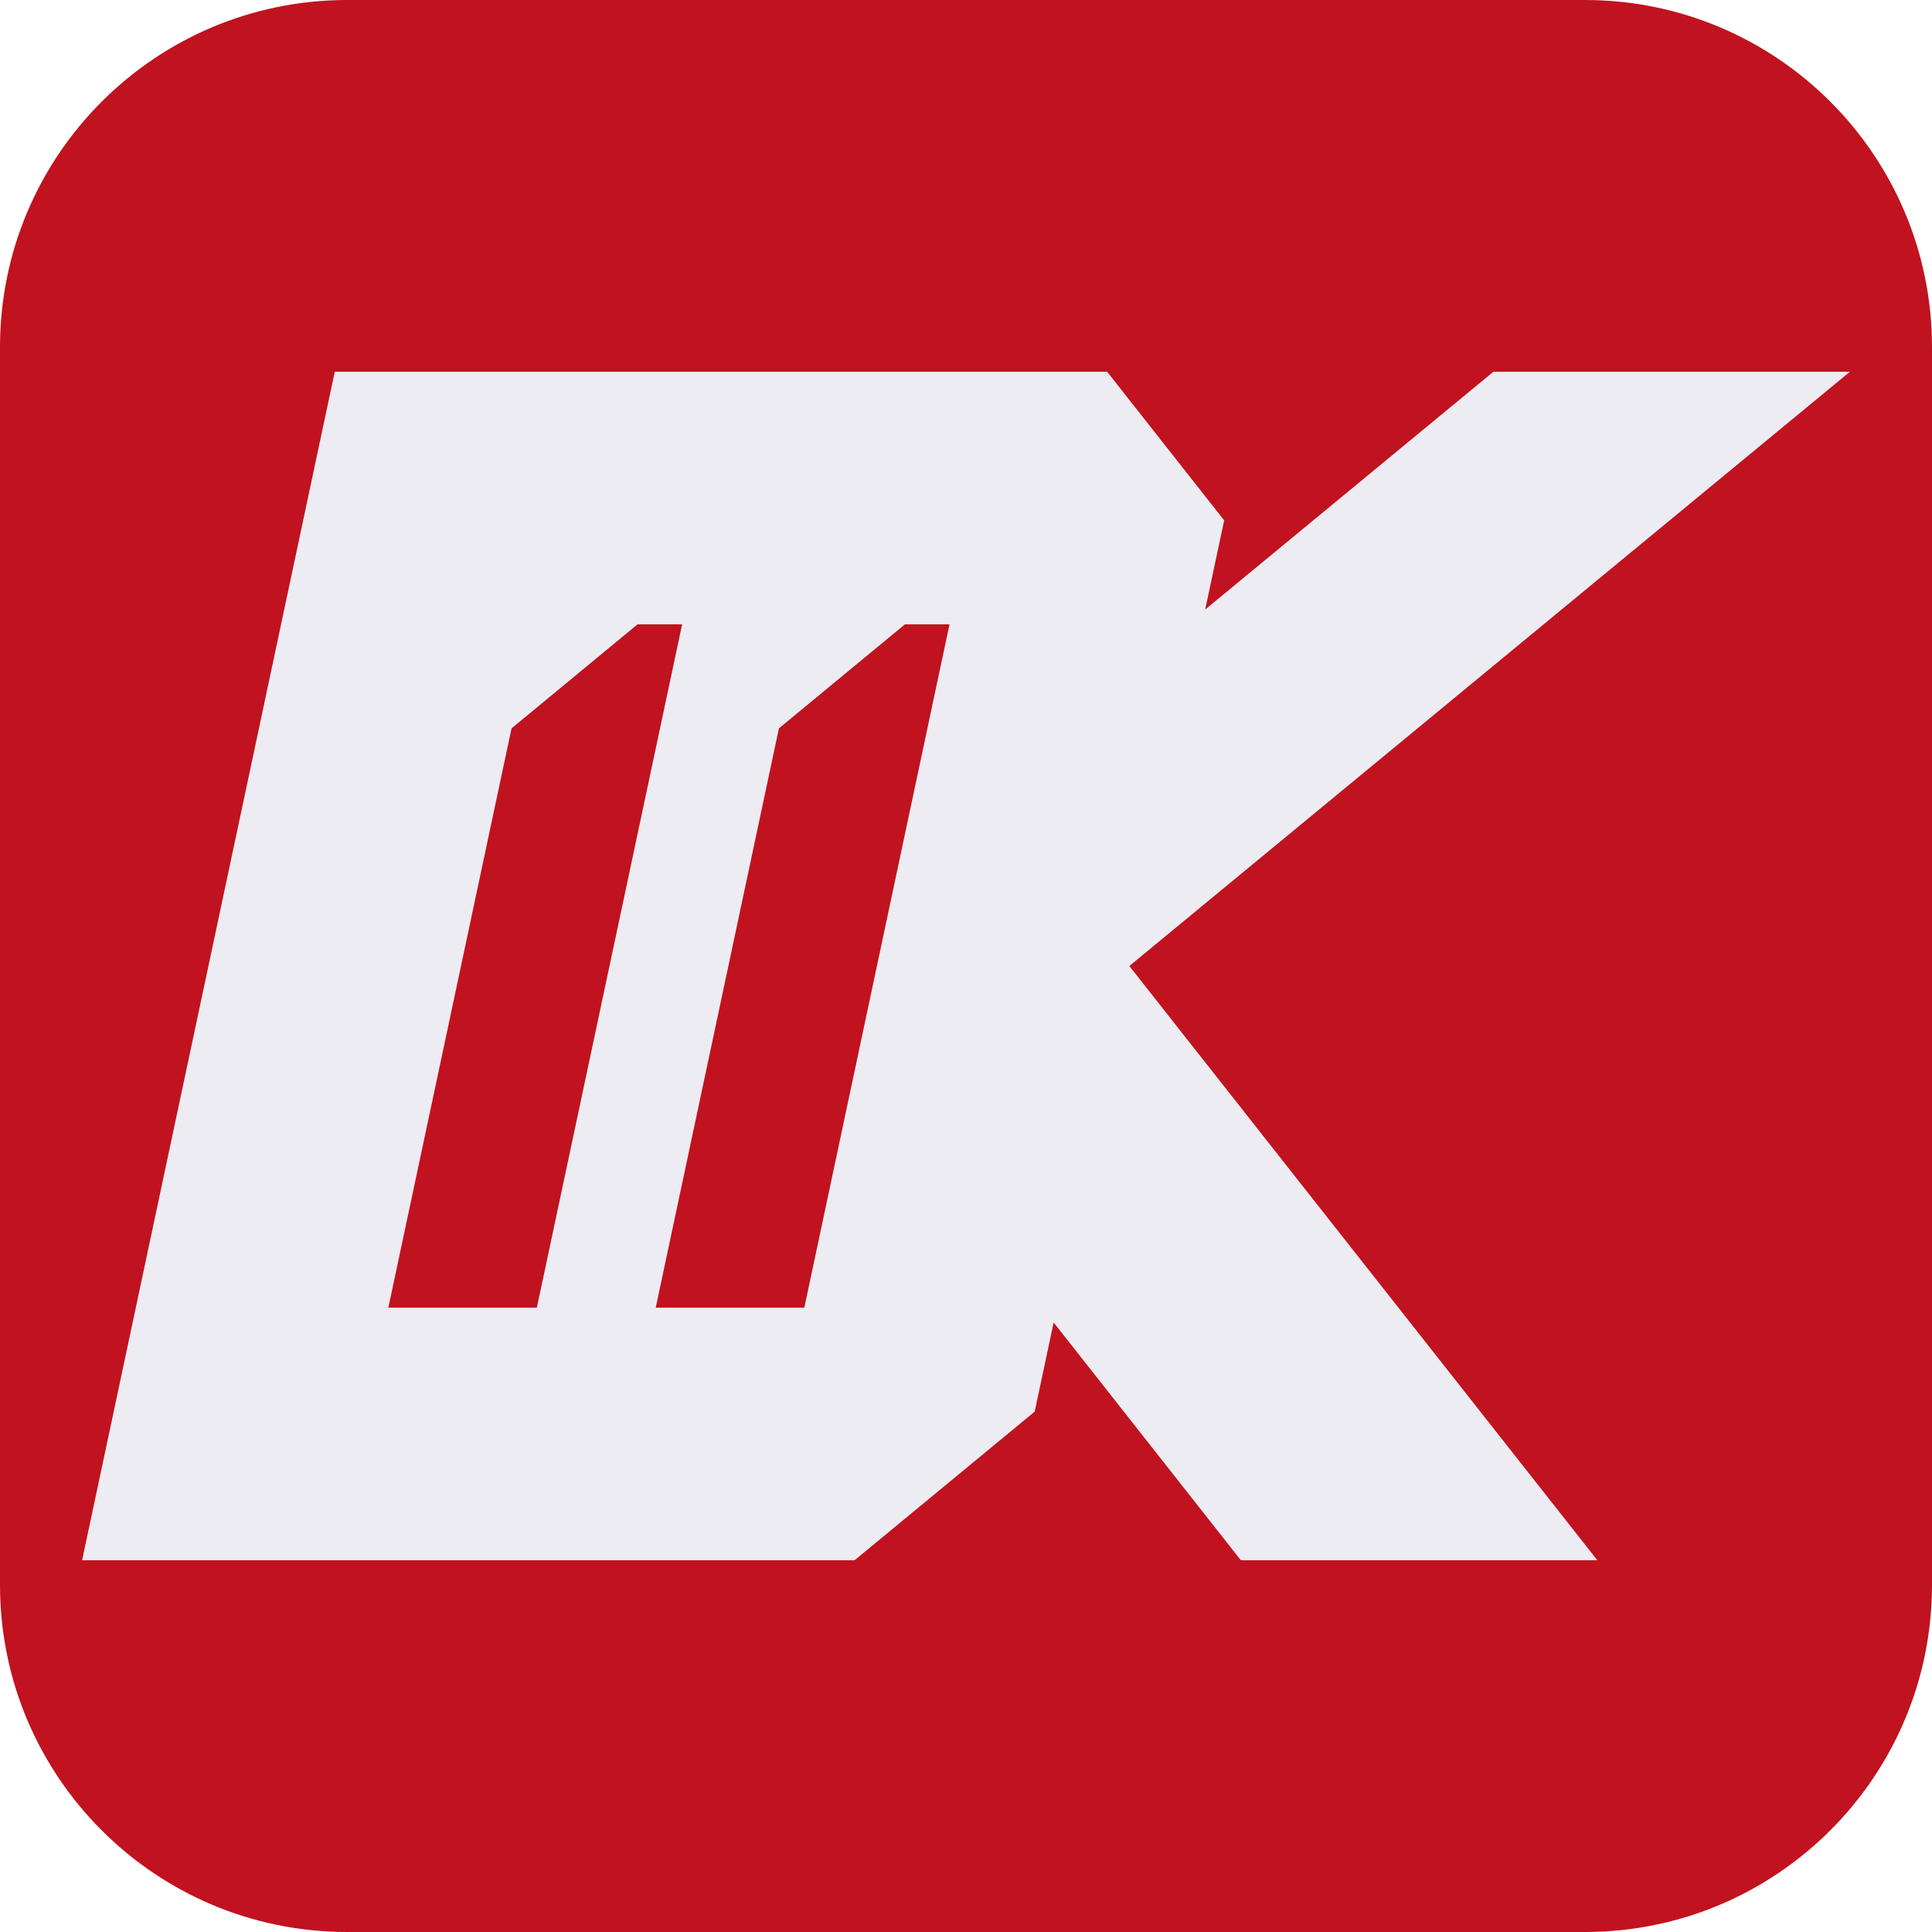
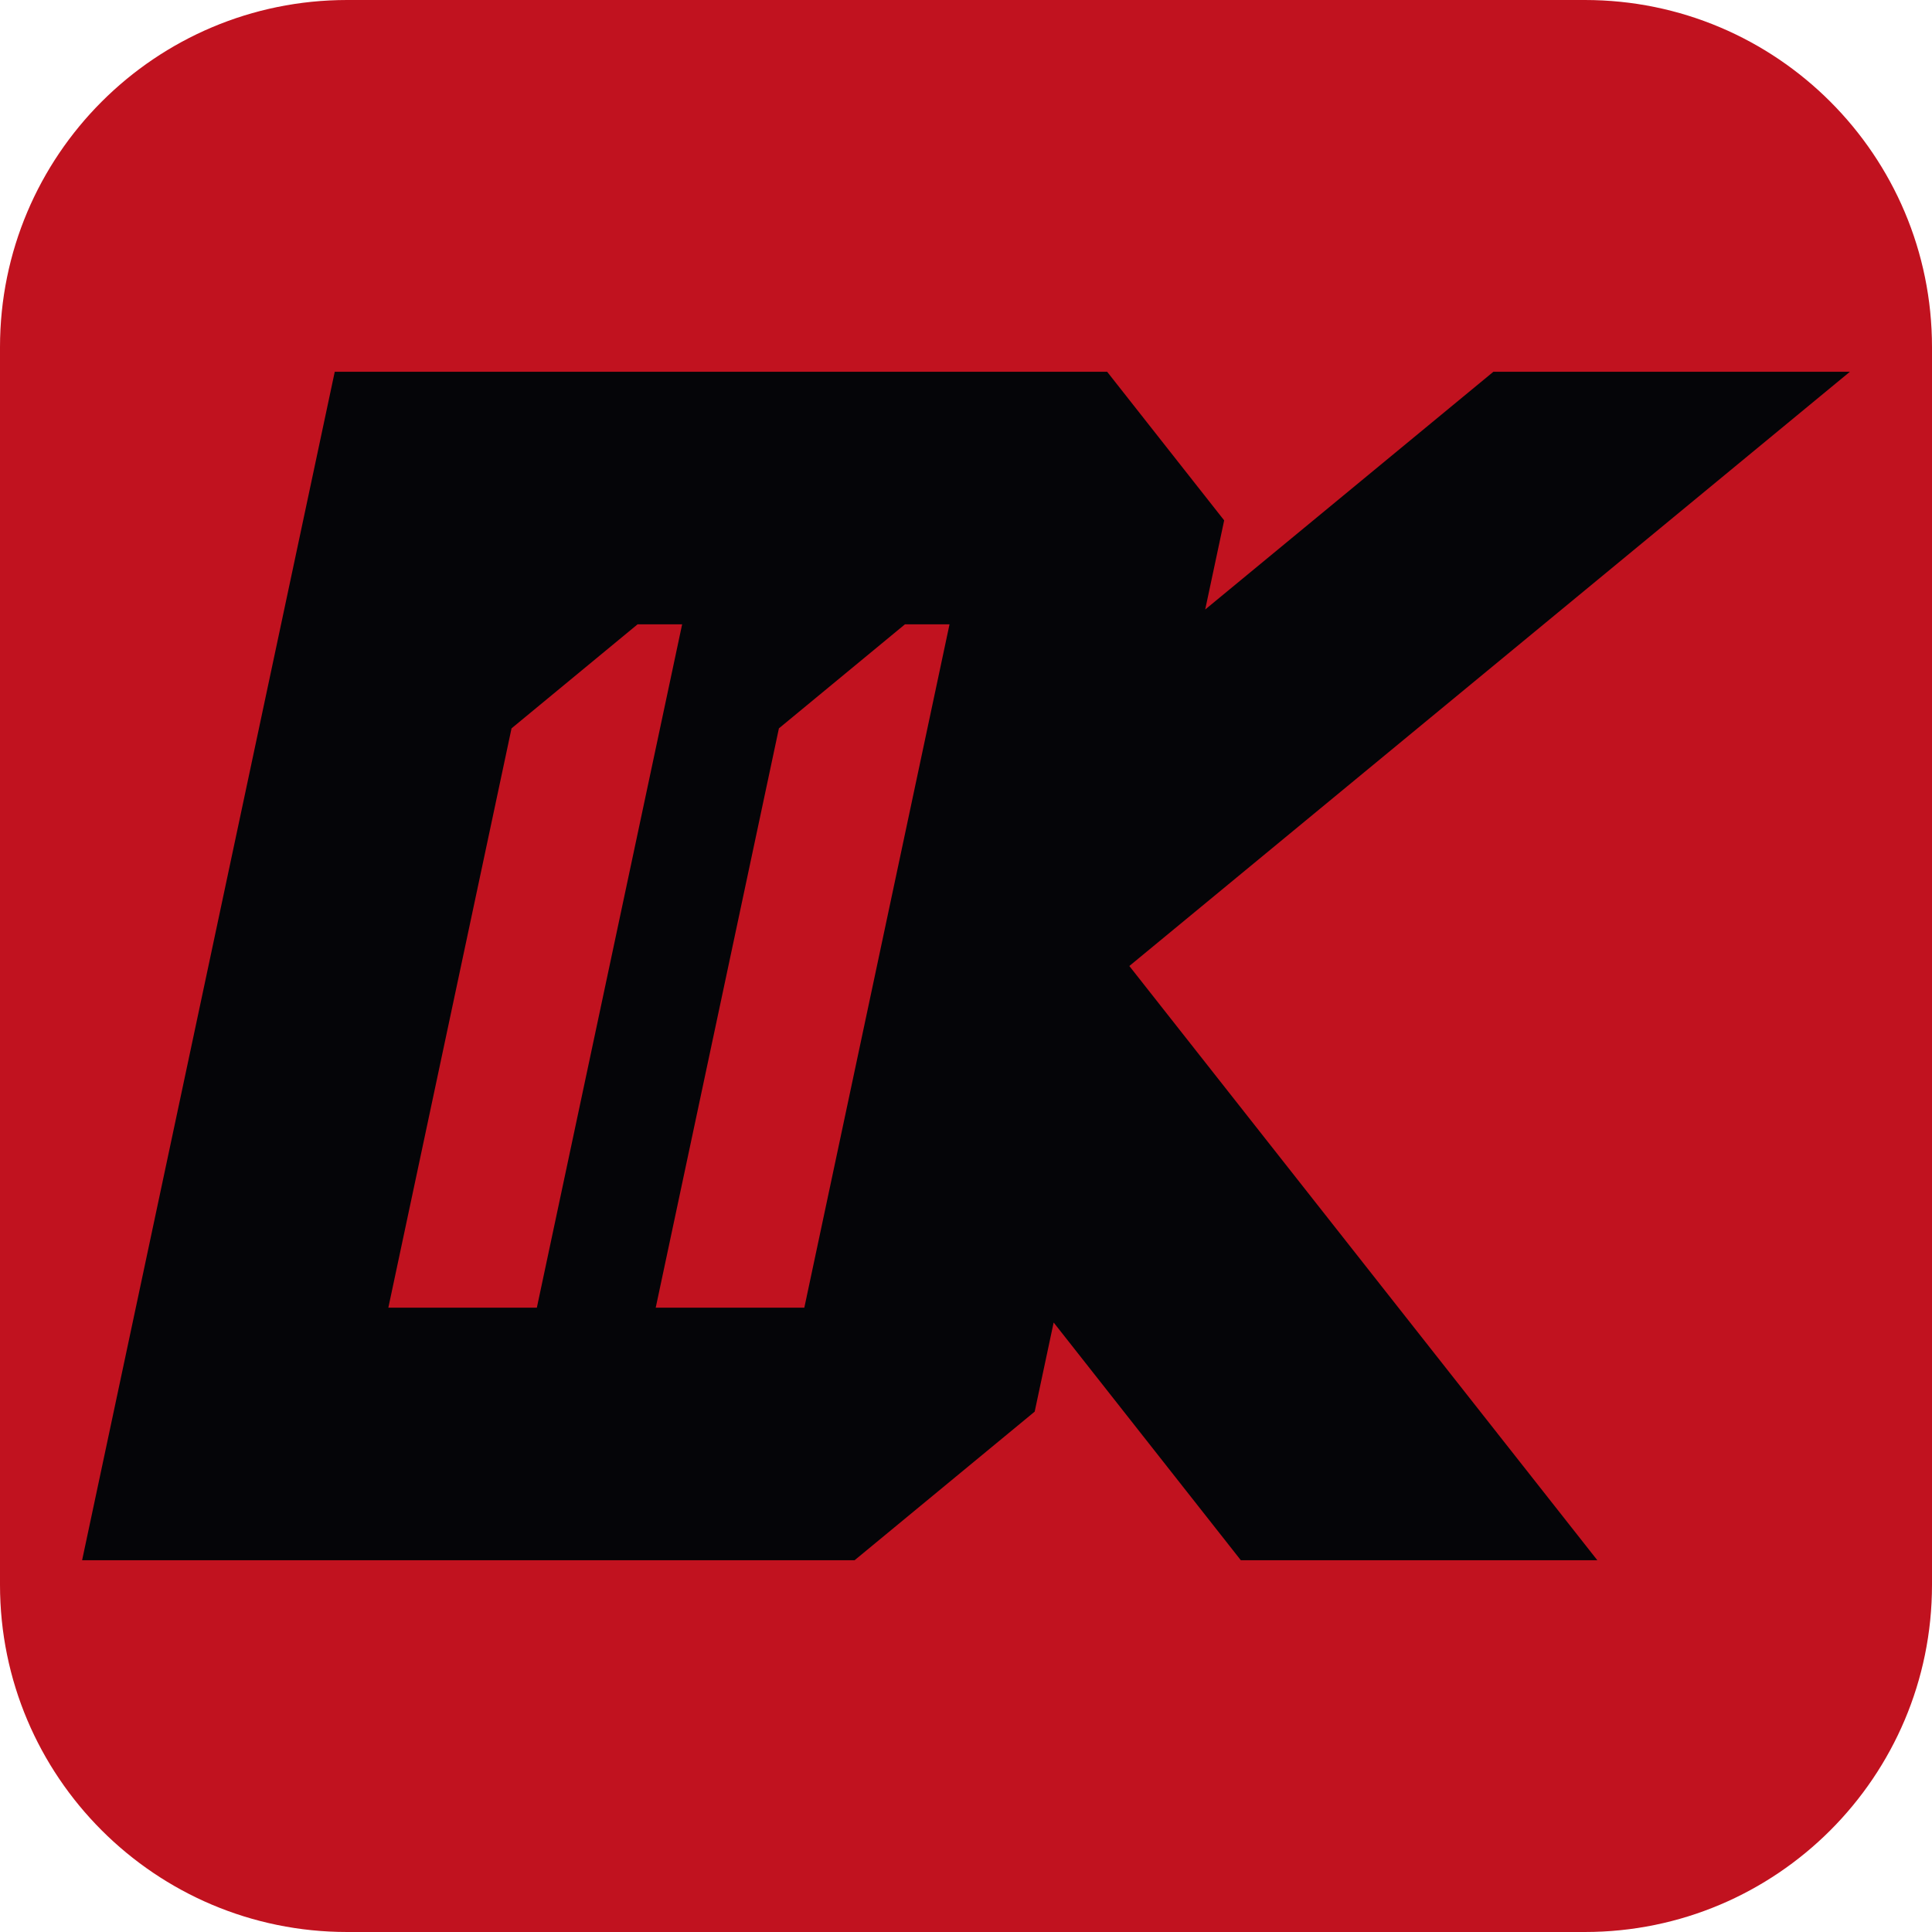
<svg xmlns="http://www.w3.org/2000/svg" viewBox="0 0 256 256" role="img" aria-label="Dhanush Krishna">
  <rect width="256" height="256" rx="46" fill="#c1121f" />
  <g transform="translate(128 128) scale(1.22) translate(-128 -128)">
-     <path fill="#ececf2" fill-rule="evenodd" d="M59.44,63.46 L 143.33,63.46 L 156.04,79.6 L 153.98,89.28 L 185.28,63.46 L 224,63.46 L 145.74,128 L 196.57,192.54 L 157.85,192.54 L 137.52,166.72 L 135.46,176.4 L 115.9,192.54 L 32,192.54 Z M78.64,102.19 L 92.33,90.89 L 97.17,90.89 L 81.39,165.11 L 65.26,165.11 Z M107.68,102.19 L 121.37,90.89 L 126.21,90.89 L 110.44,165.11 L 94.3,165.11 Z" />
+     <path fill="#050508" fill-rule="evenodd" d="M59.44,63.46 L 143.33,63.46 L 156.04,79.6 L 153.98,89.28 L 185.28,63.46 L 224,63.46 L 145.74,128 L 196.57,192.54 L 157.85,192.54 L 137.52,166.72 L 135.46,176.4 L 115.9,192.54 L 32,192.54 Z M78.64,102.19 L 92.33,90.89 L 97.17,90.89 L 81.39,165.11 L 65.26,165.11 Z M107.68,102.19 L 121.37,90.89 L 126.21,90.89 L 110.44,165.11 L 94.3,165.11 Z" />
  </g>
</svg>
